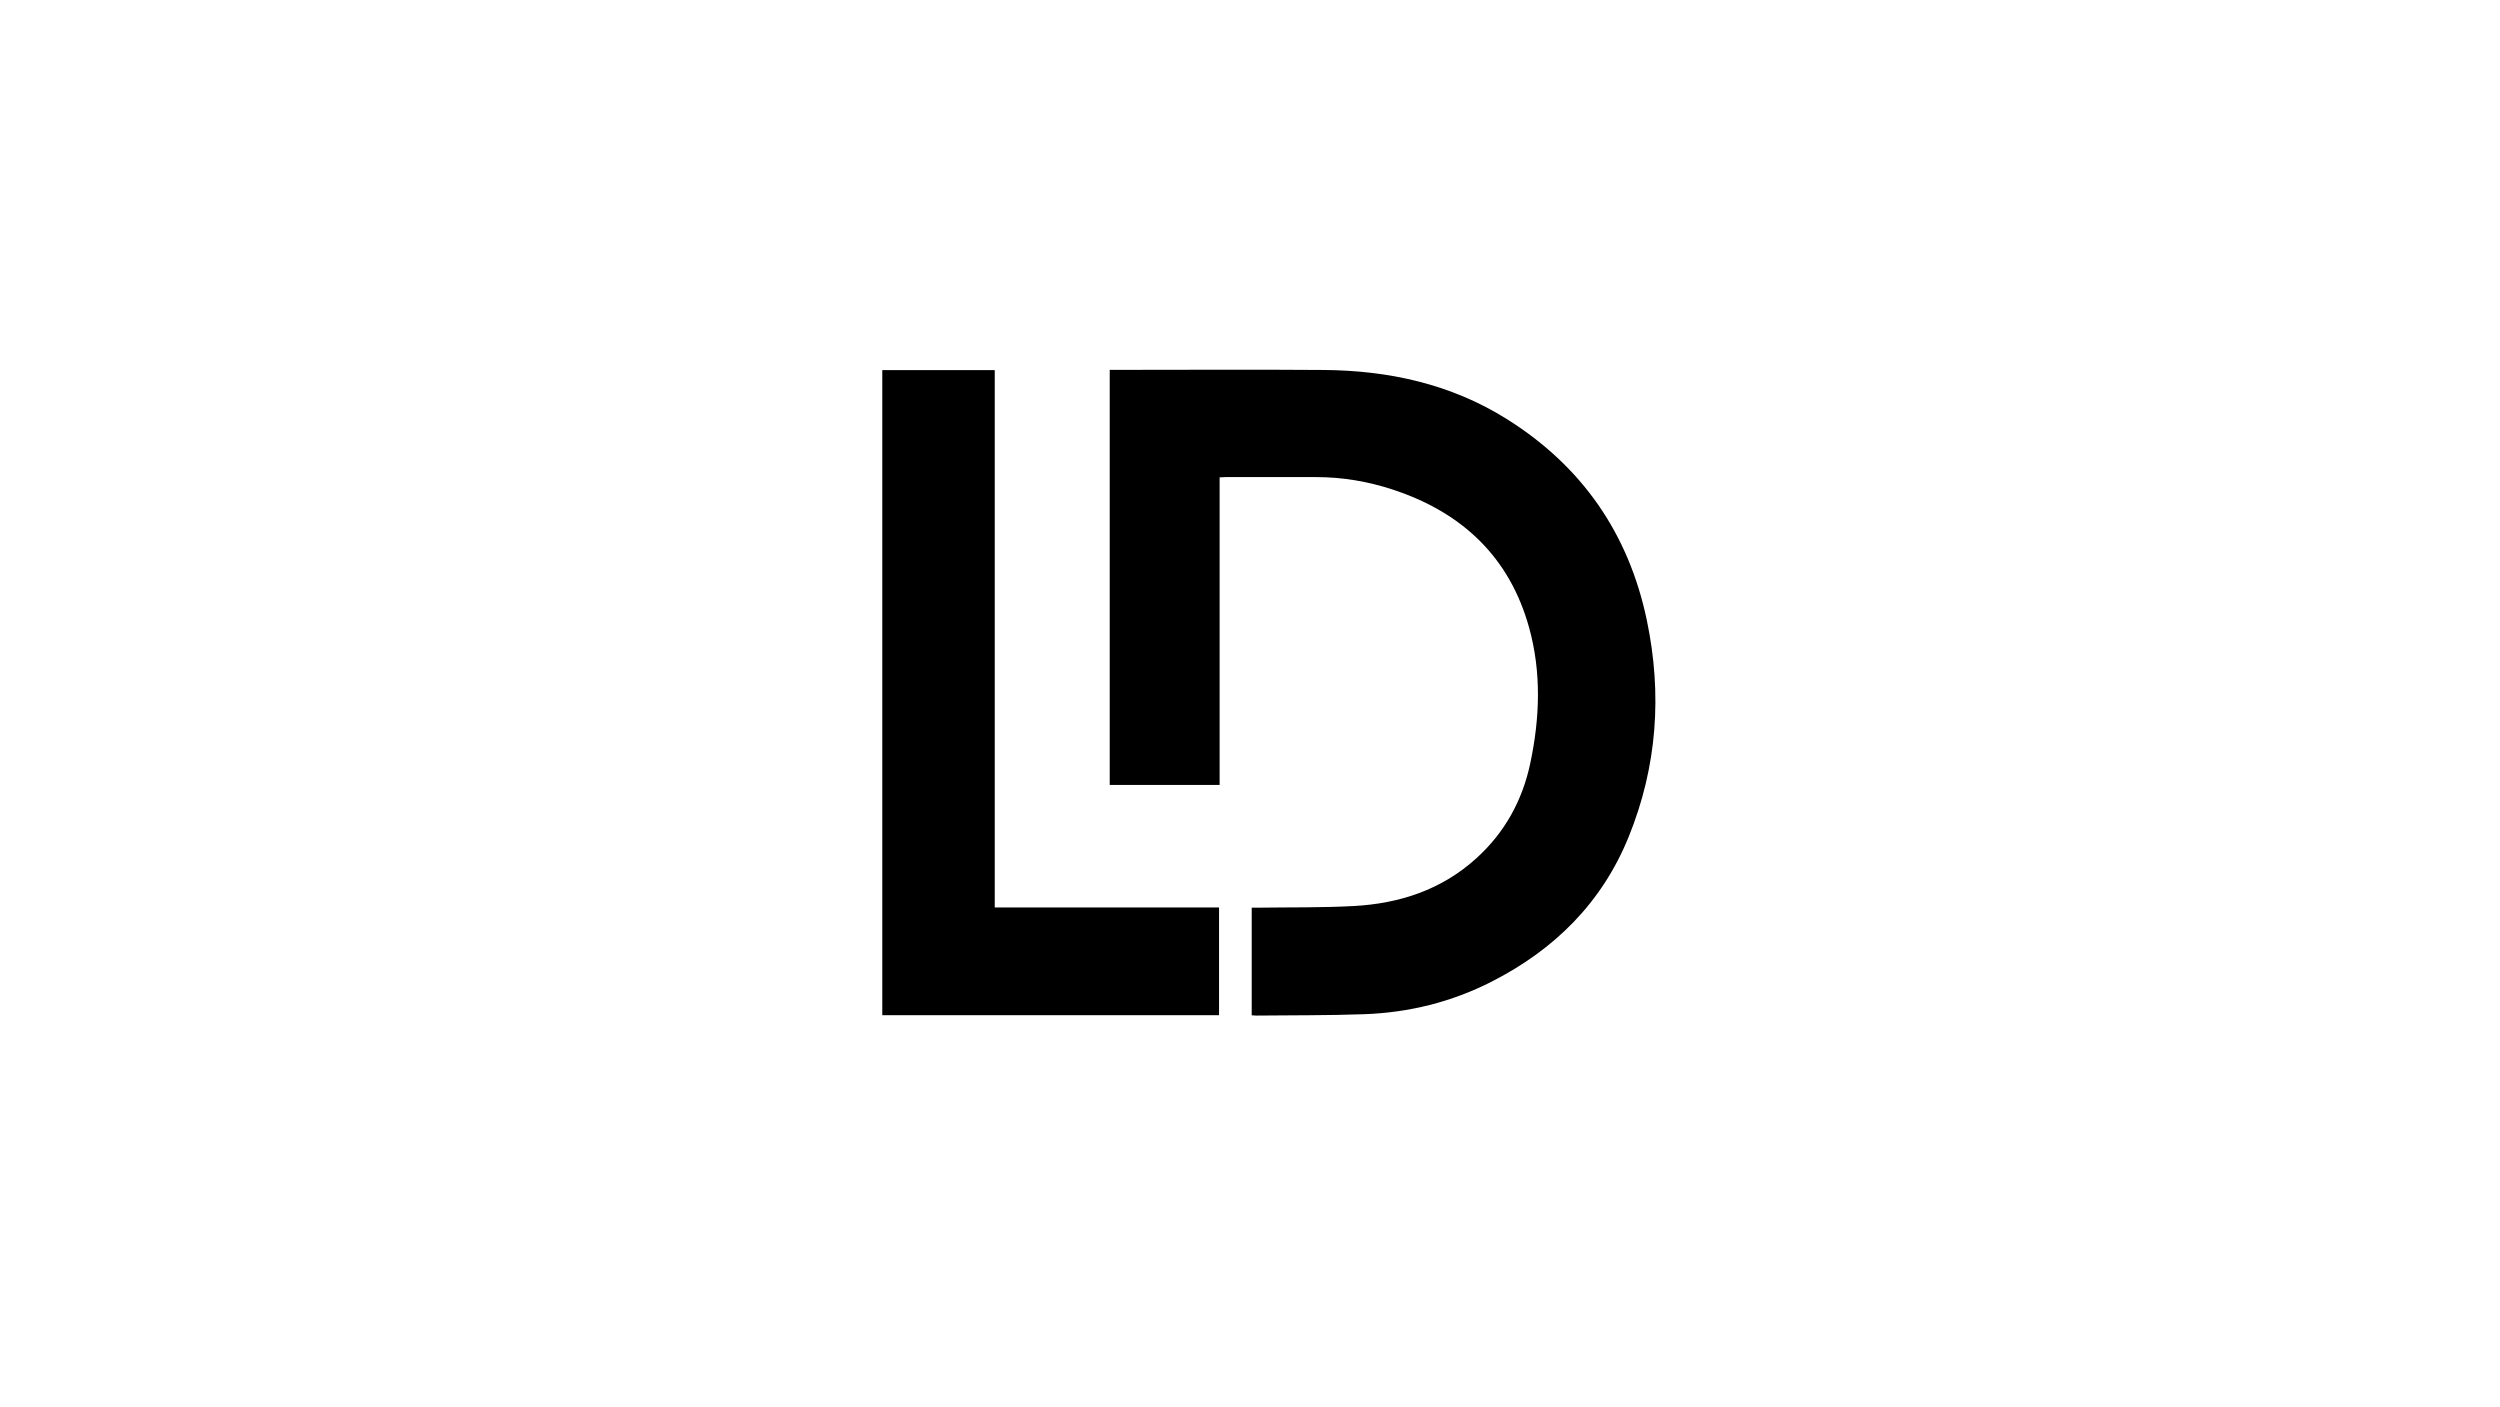
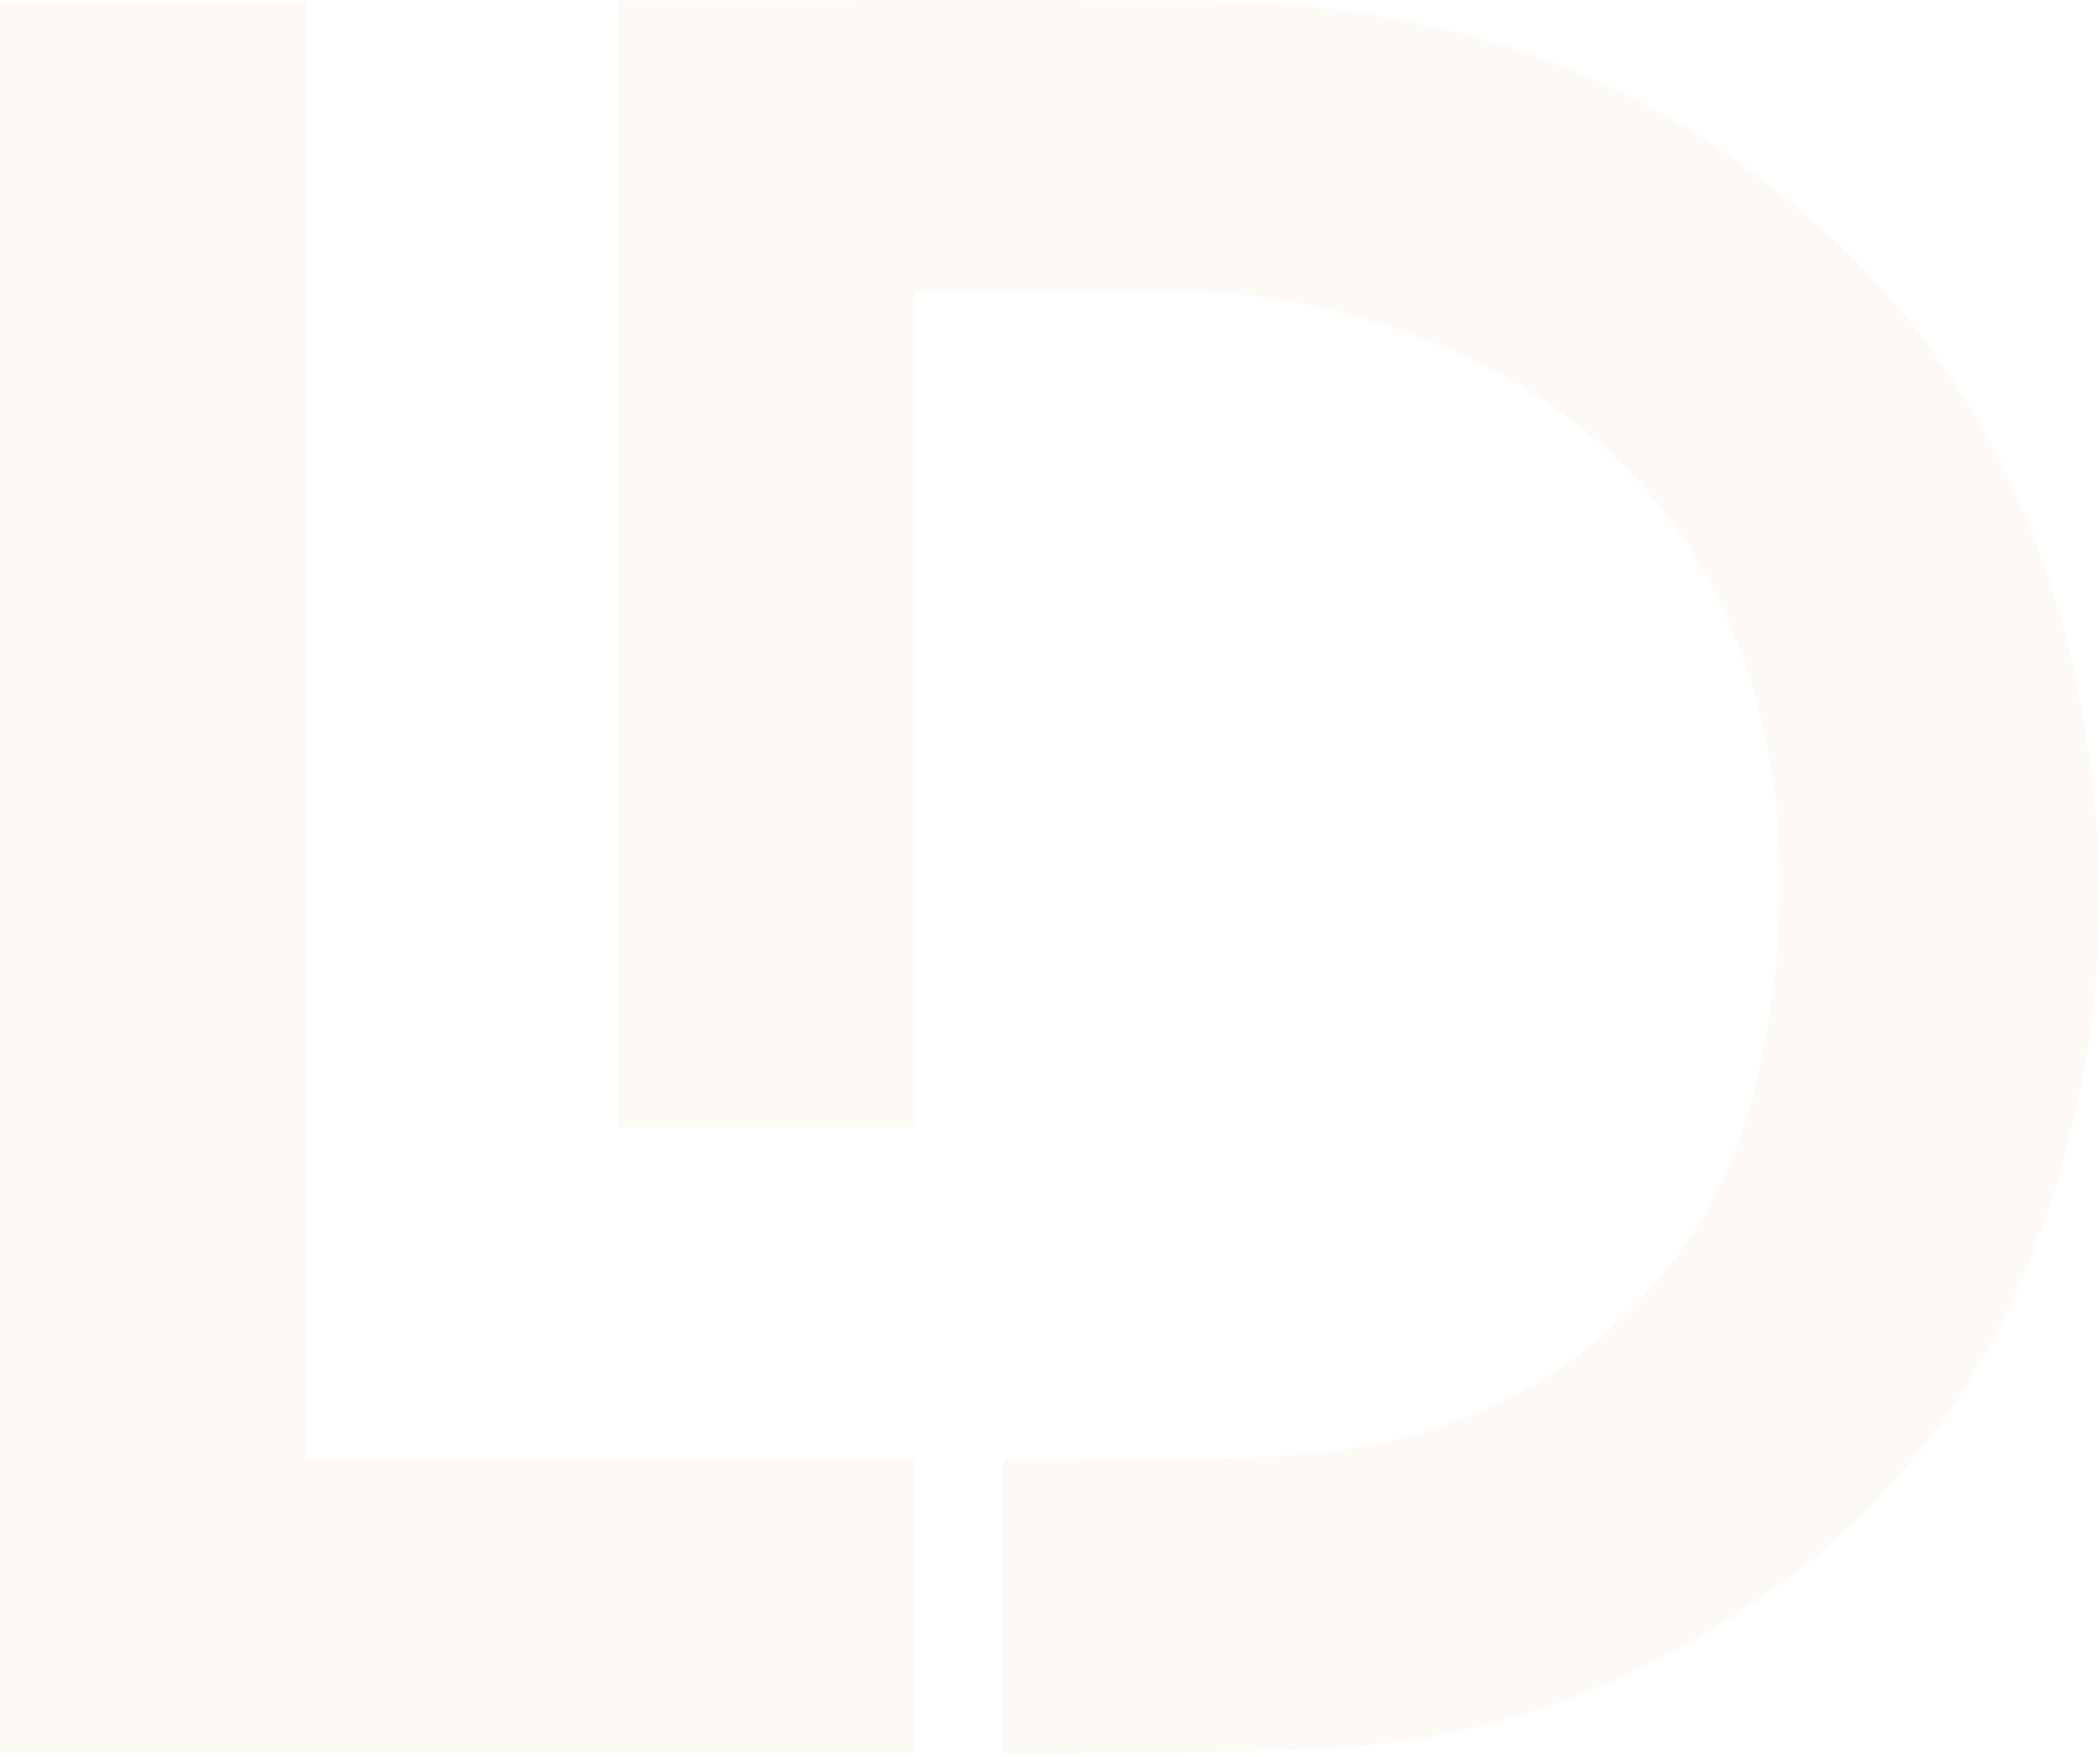
- <svg xmlns="http://www.w3.org/2000/svg" id="Layer_2" data-name="Layer 2" viewBox="0 0 1920 1080">
-   <defs>
-     <style>
-       .cls-1 {
-         stroke-width: 0px;
-       }
-     </style>
-   </defs>
-   <path class="cls-1" d="m961.31,779.76v-82.67c1.82,0,3.57.02,5.32,0,24.32-.35,48.67.06,72.94-1.25,35.28-1.9,67.61-12.45,94.35-36.75,21.79-19.79,35.3-44.34,41.36-73.01,7.33-34.67,8.59-69.6-.87-103.88-15.03-54.46-51.59-88.67-104.57-106.14-19.08-6.29-38.71-9.64-58.85-9.65-23.33-.01-46.66-.01-69.99,0-1.29,0-2.59.12-4.33.21v236.22h-84.41v-318.78c1.57,0,3.16,0,4.74,0,53.16,0,106.32-.32,159.47.08,49.94.37,97.52,10.7,140.4,37.47,57.93,36.17,93.94,88.03,107.91,154.79,11.85,56.64,7.94,112.28-13.9,166.14-20.58,50.76-57.04,86.79-105.39,111.41-30.73,15.65-63.51,23.73-97.83,24.96-27.63.99-55.3.75-82.95,1.05-.98.01-1.95-.11-3.41-.2Z" />
-   <path class="cls-1" d="m677.6,284.25h86.36v412.68h172.27v82.74h-258.63v-495.42Z" />
+ <svg xmlns="http://www.w3.org/2000/svg" width="594" height="497" viewBox="0 0 594 497" fill="none">
+   <path d="M283.71 495.821V413.151C285.53 413.151 287.28 413.171 289.03 413.151C313.35 412.801 337.7 413.211 361.97 411.901C397.25 410.001 429.58 399.451 456.32 375.151C478.11 355.361 491.62 330.811 497.68 302.141C505.01 267.471 506.27 232.541 496.81 198.261C481.78 143.801 445.22 109.591 392.24 92.121C373.16 85.831 353.53 82.481 333.39 82.471C310.06 82.461 286.73 82.461 263.4 82.471C262.11 82.471 260.81 82.591 259.07 82.681V318.901H174.66V0.121C176.23 0.121 177.82 0.121 179.4 0.121C232.56 0.121 285.72 -0.199 338.87 0.201C388.81 0.571 436.39 10.901 479.27 37.671C537.2 73.841 573.21 125.701 587.18 192.461C599.03 249.101 595.12 304.741 573.28 358.601C552.7 409.361 516.24 445.391 467.89 470.011C437.16 485.661 404.38 493.741 370.06 494.971C342.43 495.961 314.76 495.721 287.11 496.021C286.13 496.031 285.16 495.911 283.7 495.821H283.71Z" fill="#FDF9F5" />
+   <path d="M0 0.311H86.36V412.991H258.63V495.731H0V0.311Z" fill="#FDF9F5" />
</svg>
